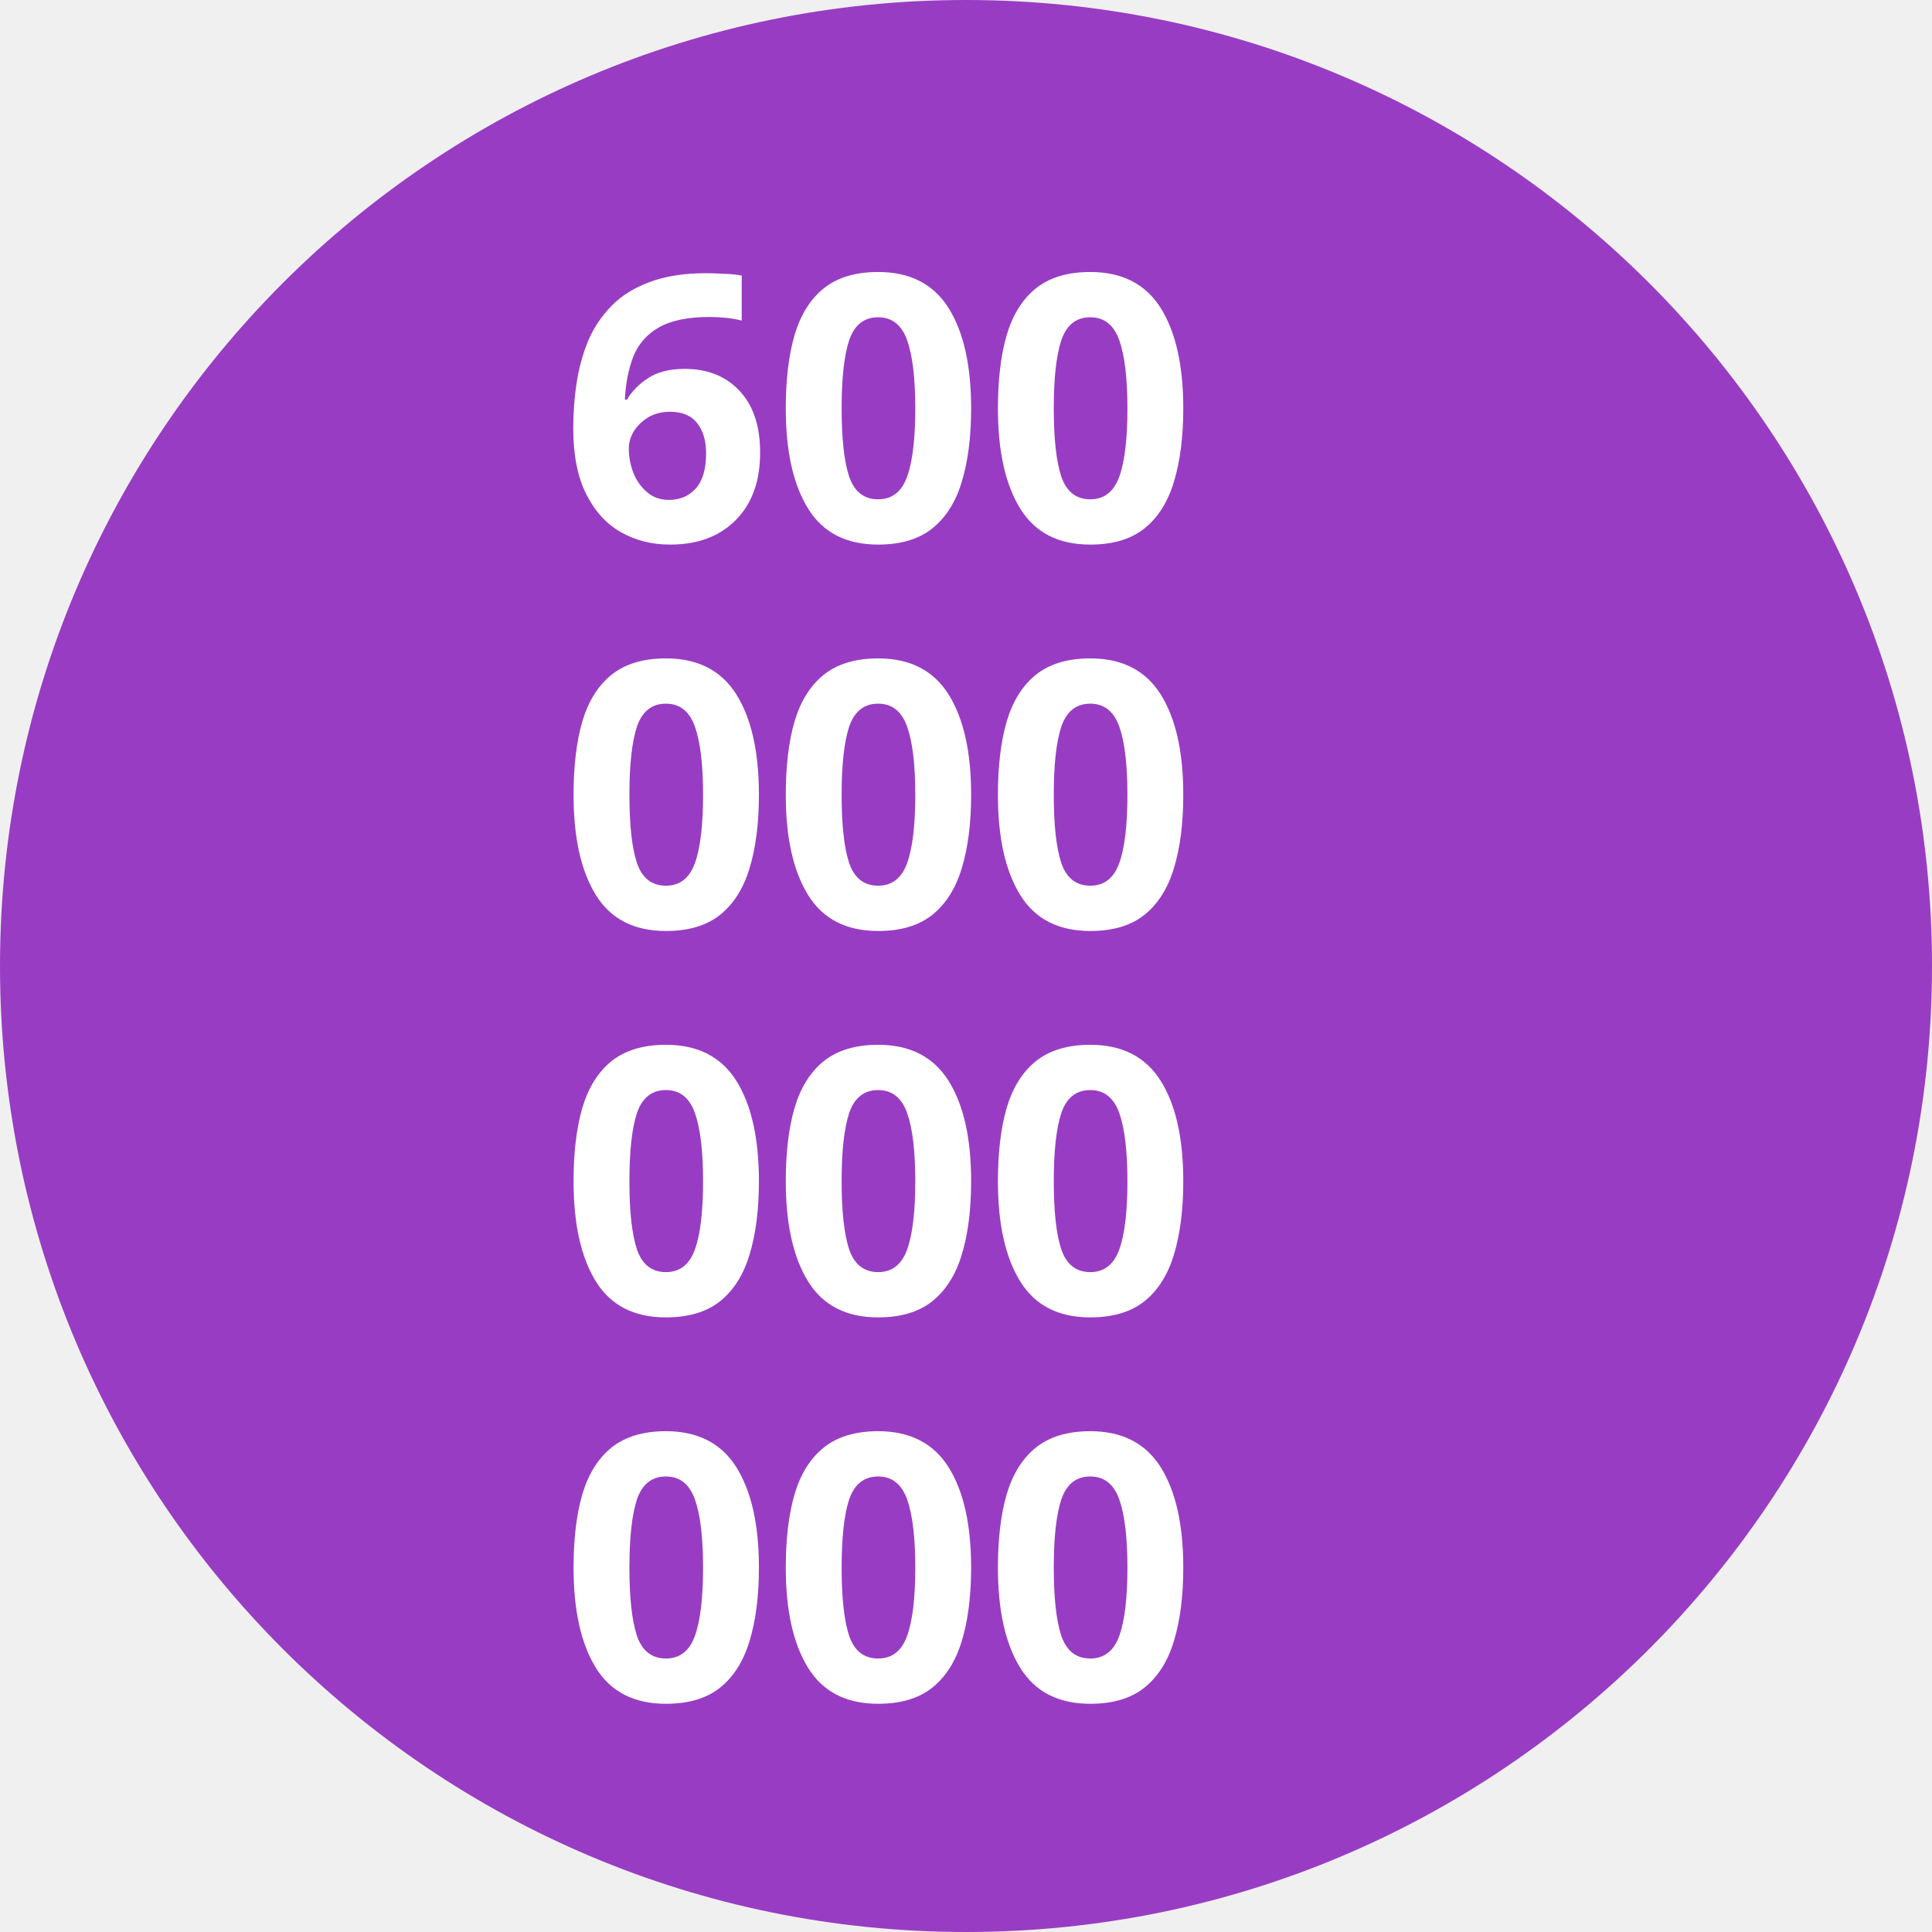
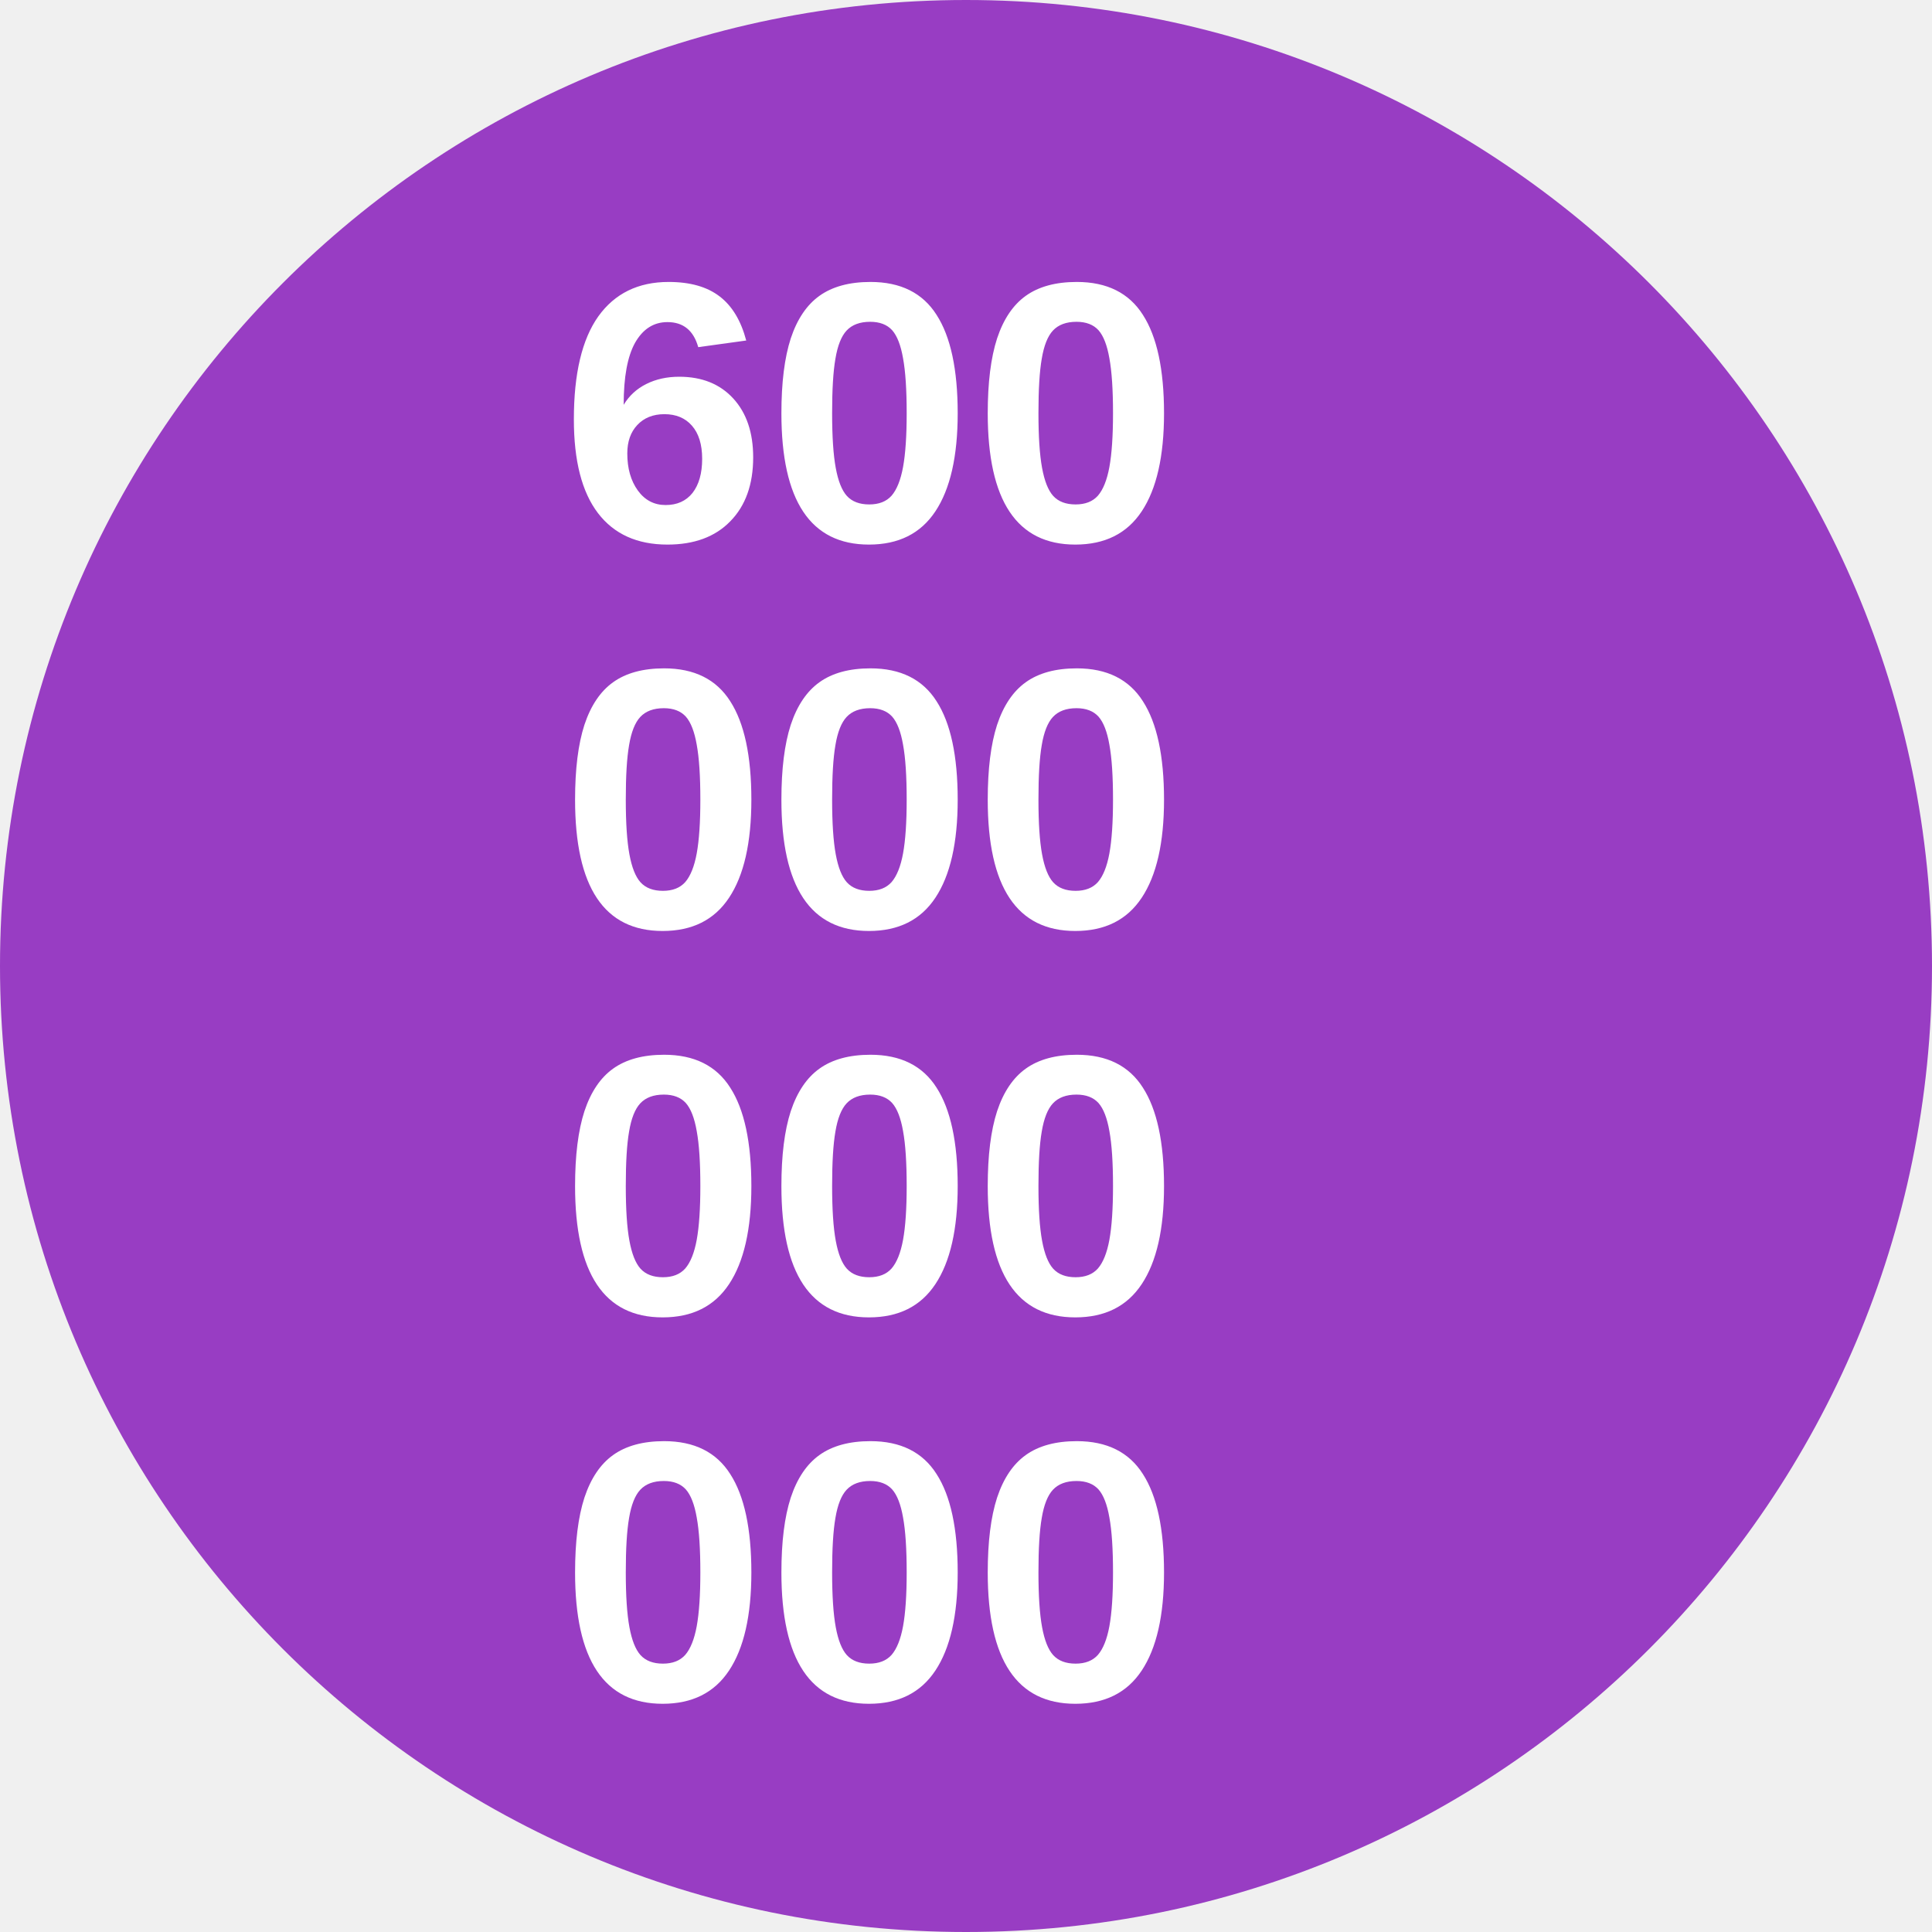
- <svg xmlns="http://www.w3.org/2000/svg" style="font:160% arial sans;font-weight:900;fill:white" height="100%" width="100%" viewBox="0 0 100 100">
+ <svg xmlns="http://www.w3.org/2000/svg" style="font:160% arial;font-weight:900;fill:white" height="100%" width="100%" viewBox="0 0 100 100">
  <circle cy="50%" cx="50%" r="50%" fill="#983dc3" />
  <text x="29%" y="28%">600</text>
  <text x="29%" y="48%">000</text>
  <text x="29%" y="68%">000</text>
  <text x="29%" y="88%">000</text>
</svg>
